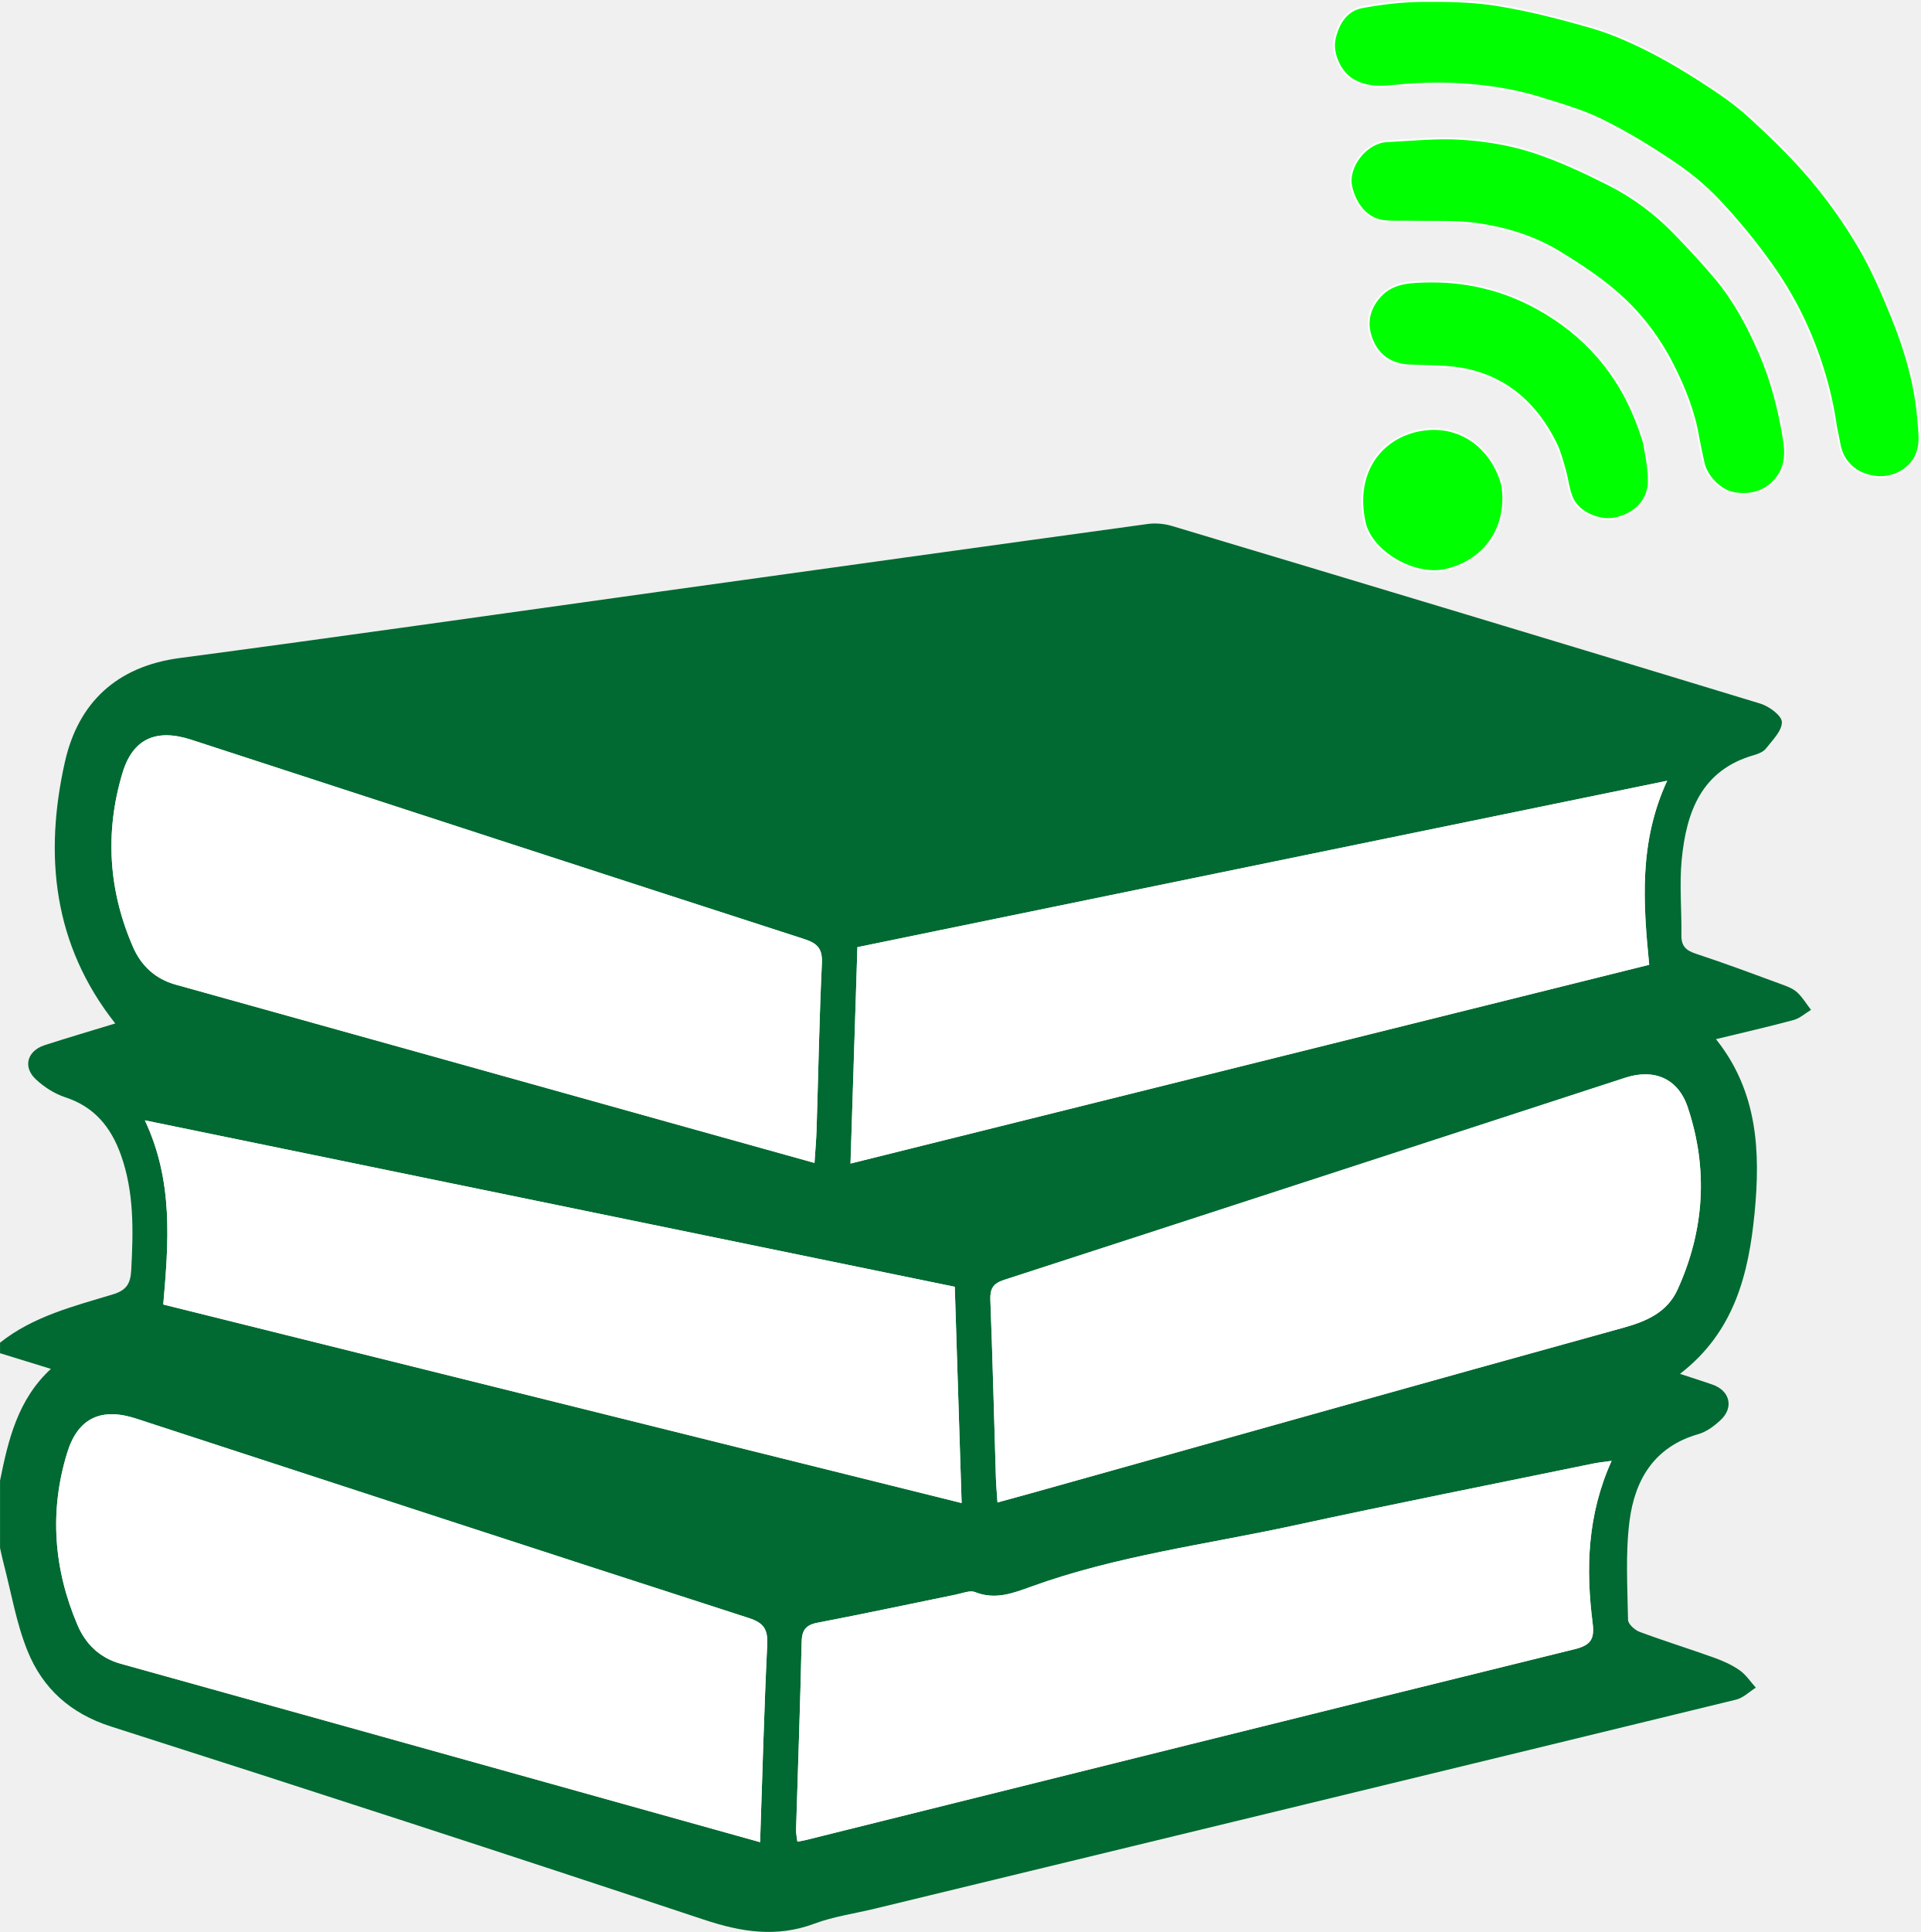
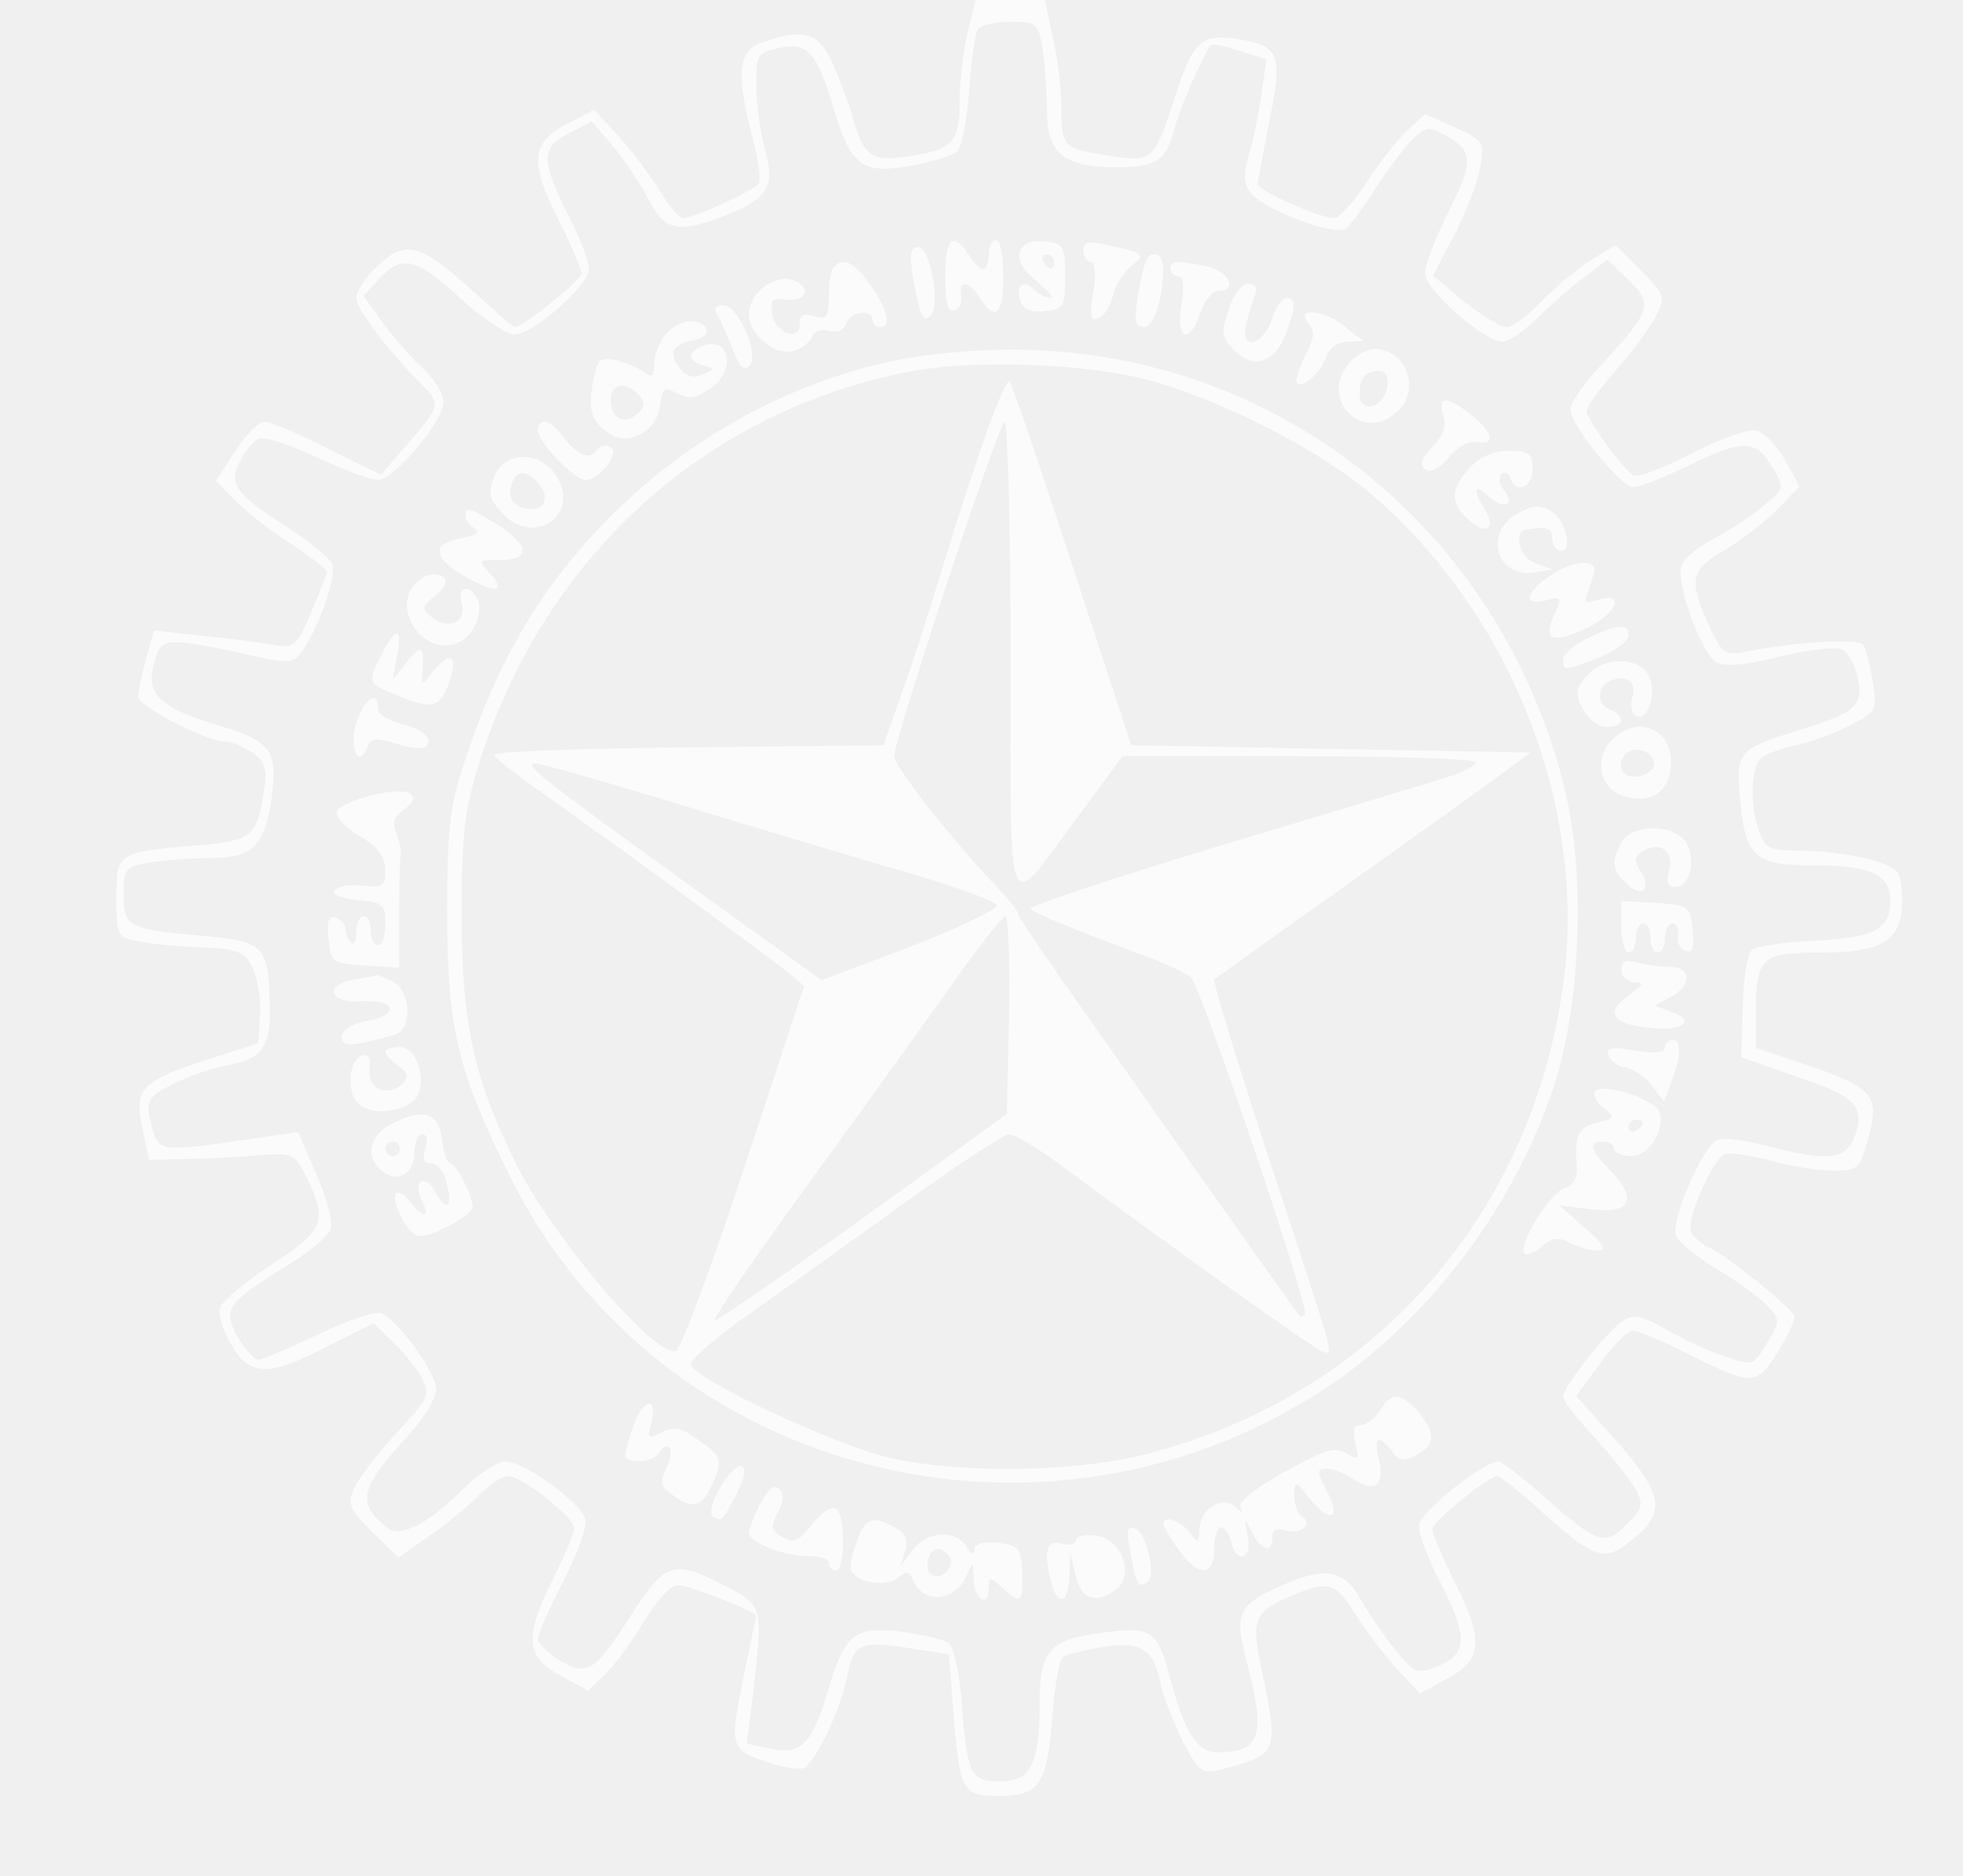
- <svg xmlns="http://www.w3.org/2000/svg" id="Capa_1" data-name="Capa 1" viewBox="0 0 1044.8 1051.03">
-   <defs>
-     <style>
-       .cls-1 {
-         fill: lime;
-         stroke: #fff;
-         stroke-miterlimit: 10;
-       }
- 
-       .cls-2 {
-         fill: #fff;
-       }
- 
-       .cls-2, .cls-3 {
-         stroke-width: 0px;
-       }
- 
-       .cls-3 {
-         fill: #006a32;
-       }
-     </style>
-   </defs>
-   <path class="cls-3" d="M0,730.44c18.02-14.31,39.92-19.79,61.25-26.23,7.57-2.29,9.75-5.8,10.15-13.32,1.13-21.24,1.66-42.29-5.67-62.73-5.37-14.96-14.35-26.03-30.16-31.21-5.88-1.92-11.65-5.62-16.17-9.89-7.1-6.7-4.54-15.42,4.88-18.47,12.76-4.13,25.64-7.9,38.43-11.81-33.91-42.93-38.77-91.64-27.4-142.28,7.19-32,27.95-51.95,62.46-56.52,86.75-11.49,173.38-23.92,260.05-35.97,88.9-12.36,177.79-24.77,266.71-36.97,4.25-.58,8.97-.13,13.09,1.1,106.76,32.02,213.48,64.14,320.1,96.63,4.75,1.45,11.64,6.49,11.73,10.01.12,4.75-5.1,9.87-8.61,14.38-1.43,1.84-4.25,2.97-6.65,3.65-28.59,8.19-36.67,30.94-39.22,56.69-1.35,13.63.01,27.52-.18,41.29-.08,5.78,2.38,8.24,7.8,10.02,16.1,5.3,31.98,11.26,47.89,17.11,2.68.98,5.53,2.23,7.53,4.16,2.81,2.71,4.89,6.17,7.29,9.3-3.15,1.89-6.07,4.6-9.49,5.52-13.59,3.68-27.33,6.79-42.22,10.41,22.77,28.49,24.25,61.26,21.01,94.61-3.22,33.12-10.98,64.67-40.58,87.47,6.5,2.14,12.07,3.9,17.59,5.81,9.56,3.31,11.87,12.44,4.51,19.33-3.44,3.21-7.65,6.38-12.06,7.64-24.08,6.84-34.67,24.92-37.52,47.42-2.23,17.64-1.09,35.74-.79,53.62.04,2.27,3.63,5.54,6.25,6.52,13.49,5.02,27.27,9.29,40.82,14.16,4.79,1.72,9.59,3.9,13.72,6.81,3.42,2.41,5.86,6.21,8.74,9.4-3.55,2.22-6.83,5.57-10.69,6.51-156.23,38.06-312.52,75.9-468.8,113.77-10.9,2.64-22.2,4.19-32.62,8.08-20.68,7.73-39.87,4.62-60.33-2.19-107.28-35.67-214.79-70.63-322.48-105.04-22.04-7.04-37.08-20.68-45.34-41-6.19-15.24-8.9-31.9-13.12-47.94-.72-2.72-1.26-5.48-1.88-8.22,0-12.2,0-24.39,0-36.59,4.48-22.22,9.64-44.14,27.67-60.79-10.16-3.13-18.91-5.83-27.67-8.53,0-1.93,0-3.85,0-5.78ZM443.13,632.65c.43-6.7.96-12.38,1.13-18.07.94-30.14,1.47-60.29,2.89-90.4.38-8-2.24-10.95-9.58-13.32-111.2-35.95-222.29-72.21-333.41-108.41-18.99-6.19-31.83-.84-37.53,18.1-9.64,32.07-7.65,64.04,5.82,94.79,4.32,9.86,11.9,17.18,23.05,20.28,89.15,24.79,178.26,49.74,267.38,74.63,26.42,7.38,52.85,14.75,80.25,22.39ZM413.54,1002.16c1.25-36.67,2.16-71.93,3.86-107.14.41-8.4-1.53-12.06-10.03-14.8-111.21-35.88-222.26-72.25-333.35-108.5-18.78-6.13-31.57-.48-37.43,18.5-9.82,31.78-7.41,63.34,5.59,93.84,4.39,10.29,12.05,17.86,23.53,21.05,78.05,21.67,156.05,43.49,234.07,65.27,37.58,10.49,75.15,21,113.76,31.78ZM542.69,817.35c6.93-1.9,12.76-3.47,18.57-5.09,107.31-30.06,214.57-60.28,321.99-89.97,12.8-3.54,23.87-8.48,29.44-20.73,14.66-32.23,16.78-65.62,5.55-99.18-5.27-15.76-18.33-21.18-33.99-16.08-112.66,36.65-225.28,73.46-337.98,109.99-6.07,1.97-7.67,4.87-7.44,10.97,1.23,32.05,2,64.12,2.99,96.19.13,4.4.55,8.79.88,13.91ZM78.81,609.47c15.68,33.29,12.9,66.56,10.02,100.2,144.88,36.02,289.13,71.89,434.35,108-1.28-40.2-2.49-78.58-3.73-117.64-146.51-30.11-292.6-60.13-440.64-90.55ZM907.03,424.74c-147.87,30.39-293.91,60.39-440.54,90.52-1.25,39.13-2.48,77.76-3.76,117.72,145.53-36.22,289.85-72.13,434.53-108.14-3.3-33.7-5.66-66.63,9.77-100.11ZM876.81,794.72c-4.41.64-7.21.9-9.95,1.46-54.26,11.16-108.61,21.93-162.75,33.67-47.82,10.37-96.64,16.48-142.98,33.26-9.88,3.58-19.66,7.38-30.59,3.02-2.81-1.12-6.87.6-10.29,1.3-25.1,5.11-50.15,10.52-75.31,15.31-6.66,1.27-8.66,4.1-8.8,10.74-.74,33.98-2,67.95-3.02,101.92-.06,2.05.44,4.11.72,6.47,1.92-.36,3.17-.52,4.39-.83,139.49-34.7,278.96-69.52,418.54-103.89,9-2.22,10.79-5.7,9.71-14.26-3.74-29.57-2.92-58.82,10.34-88.18Z" />
-   <path class="cls-2" d="M443.13,632.65c-27.4-7.65-53.83-15.01-80.25-22.39-89.12-24.89-178.23-49.84-267.38-74.63-11.15-3.1-18.74-10.42-23.05-20.28-13.46-30.75-15.46-62.72-5.82-94.79,5.69-18.94,18.54-24.29,37.53-18.1,111.12,36.2,222.21,72.46,333.41,108.41,7.34,2.37,9.96,5.32,9.58,13.32-1.42,30.11-1.95,60.27-2.89,90.4-.18,5.69-.7,11.36-1.13,18.07Z" />
-   <path class="cls-2" d="M413.54,1002.16c-38.61-10.79-76.18-21.29-113.76-31.78-78.02-21.78-156.02-43.6-234.07-65.27-11.47-3.19-19.14-10.76-23.53-21.05-13.01-30.5-15.41-62.06-5.59-93.84,5.86-18.98,18.65-24.62,37.43-18.5,111.09,36.25,222.14,72.61,333.35,108.5,8.5,2.74,10.43,6.4,10.03,14.8-1.7,35.22-2.61,70.47-3.86,107.14Z" />
-   <path class="cls-2" d="M542.69,817.35c-.33-5.13-.75-9.52-.88-13.91-.98-32.06-1.76-64.13-2.99-96.19-.23-6.09,1.36-9,7.44-10.97,112.7-36.54,225.32-73.34,337.98-109.99,15.66-5.1,28.72.32,33.99,16.08,11.23,33.56,9.11,66.96-5.55,99.18-5.57,12.25-16.64,17.2-29.44,20.73-107.41,29.69-214.68,59.91-321.99,89.97-5.81,1.63-11.64,3.2-18.57,5.09Z" />
-   <path class="cls-2" d="M78.81,609.47c148.04,30.42,294.13,60.44,440.64,90.55,1.24,39.06,2.46,77.44,3.73,117.64-145.22-36.11-289.47-71.97-434.35-108,2.88-33.64,5.65-66.91-10.02-100.2Z" />
-   <path class="cls-2" d="M907.03,424.74c-15.44,33.47-13.08,66.41-9.77,100.11-144.68,36-289,71.92-434.53,108.14,1.28-39.96,2.51-78.59,3.76-117.72,146.63-30.13,292.67-60.14,440.54-90.52Z" />
-   <path class="cls-2" d="M876.81,794.72c-13.26,29.36-14.08,58.61-10.34,88.18,1.08,8.55-.71,12.04-9.71,14.26-139.58,34.37-279.04,69.19-418.54,103.89-1.22.3-2.47.47-4.39.83-.28-2.36-.78-4.43-.72-6.47,1.02-33.98,2.28-67.94,3.02-101.92.14-6.63,2.14-9.47,8.8-10.74,25.16-4.8,50.21-10.2,75.31-15.31,3.43-.7,7.48-2.42,10.29-1.3,10.94,4.37,20.71.56,30.59-3.02,46.34-16.78,95.16-22.89,142.98-33.26,54.14-11.74,108.48-22.51,162.75-33.67,2.74-.56,5.55-.83,9.95-1.46Z" />
-   <path class="cls-1" d="M998.98,232.59c-2.5-18.46-8.06-37.66-16.28-55.88-5.16-11.42-11.57-22.48-18.83-32.7-8.69-12.25-18.32-23.96-28.6-34.91-7.37-7.85-15.95-14.84-24.9-20.86-12.49-8.4-25.43-16.33-38.92-22.96-10.64-5.23-22.28-8.52-33.67-12.07-15.84-4.93-32.26-7.07-48.77-7.67-10.67-.38-21.44.21-32.07,1.28-7.54.75-14.47.43-21.09-3.53-6.55-3.93-11.52-14.2-9.65-22.34,1.88-8.17,6.24-15.46,15.03-17.06,10.84-1.98,21.94-3.26,32.95-3.36,13.64-.12,27.49.13,40.9,2.32,16.89,2.75,33.59,7.06,50.07,11.78,10.35,2.96,20.43,7.29,30.09,12.09,10.77,5.35,21.17,11.55,31.28,18.08,8.78,5.67,17.55,11.65,25.23,18.68,11.76,10.77,23.31,21.95,33.58,34.11,9.7,11.48,18.5,23.94,26.11,36.9,7.17,12.2,12.82,25.38,18.14,38.53,7.23,17.88,12.6,36.38,14.1,55.77.36,4.67,1.03,9.49.28,14.03-1.87,11.43-12.73,16.99-21.21,16.72-10.88-.35-20.15-6.63-22.06-18.64-.37-2.3-.93-4.58-1.71-8.31Z" />
-   <path class="cls-1" d="M924.03,238.21c-2.28-14.02-7.47-26.98-13.85-39.61-7.14-14.14-16.57-26.74-28.05-37.24-10.01-9.16-21.62-16.79-33.23-23.94-14.05-8.66-29.89-13.51-46.13-15.7-11.56-1.56-23.44-.85-35.17-1.13-4.92-.12-9.9.25-14.76-.35-10.17-1.24-15.75-10.38-17.63-18.62-2.5-10.95,8.18-24.25,19.31-24.79,13.47-.65,27.02-2.15,40.41-1.3,12.85.82,25.95,2.89,38.18,6.79,14.43,4.6,28.35,11.15,41.92,17.97,13.55,6.81,25.76,15.91,36.33,26.92,7.62,7.93,15.2,15.94,22.23,24.39,10.15,12.21,17.6,26.17,23.86,40.66,6.45,14.92,10.49,30.63,13.07,46.68,1.12,6.94,1.26,13.68-3.1,20.01-5.19,7.53-13.45,11.06-23.87,9.33-7.21-1.2-14.91-8.7-16.66-16.35-1.04-4.55-1.91-9.14-2.86-13.71Z" />
-   <path class="cls-1" d="M894.51,241.27c.63,4.56,2.58,12.44,2.56,20.31-.01,9.35-6.14,17.82-18.33,20.42-8.27,1.76-19.62-2.89-23.19-10.7-2.25-4.92-2.69-10.64-4.22-15.92-1.37-4.74-2.6-9.61-4.75-14.01-10.06-20.57-25.63-35.19-48.29-40.21-10.22-2.27-21.06-1.83-31.63-2.37-8.76-.45-15.62-4.39-19.32-12.01-3.99-8.22-3.86-16.52,2.45-24.38,6.55-8.17,15.37-8.85,24.55-9.17,21.89-.76,42.45,3.81,61.81,14.42,12.67,6.94,23.81,15.65,33.16,26.41,11.14,12.81,19.23,27.53,25.21,47.21Z" />
-   <path class="cls-1" d="M817.23,263.58c3.63,22.29-8.43,41-30.11,46.31-17.65,4.32-41.12-9.81-44.61-25.64-6.05-27.43,9.02-46.55,30.66-50.27,20.83-3.58,38.24,9.13,44.06,29.6Z" />
+ <svg xmlns="http://www.w3.org/2000/svg" version="1.0" width="270pt" height="258pt" viewBox="0 0 270 258" preserveAspectRatio="xMidYMid meet">
+   <g transform="translate(0,258) scale(0.1,-0.1)" fill="#fbfbfbff" stroke="none">
+     <path d="M1331 2536 c-6 -25 -11 -67 -11 -94 0 -58 -9 -68 -71 -77 -52 -8 -61 -1 -78 60 -7 22 -20 56 -29 75 -19 37 -40 41 -98 20 -29 -11 -31 -46 -9 -129 8 -30 12 -59 8 -64 -6 -9 -88 -47 -104 -47 -5 0 -21 19 -35 43 -15 23 -40 56 -57 74 l-30 32 -38 -20 c-49 -25 -51 -53 -9 -135 16 -32 30 -64 30 -70 0 -9 -81 -74 -92 -74 -2 0 -28 23 -58 50 -71 65 -93 71 -131 34 -16 -15 -29 -35 -29 -44 0 -15 45 -74 93 -122 23 -24 22 -27 -21 -77 l-38 -44 -73 36 c-41 21 -80 37 -87 37 -8 0 -26 -18 -40 -40 l-27 -41 24 -25 c13 -14 47 -41 76 -60 29 -19 53 -37 53 -40 0 -3 -10 -28 -22 -56 -21 -49 -22 -50 -57 -44 -20 3 -64 9 -98 12 l-61 7 -11 -39 c-6 -22 -11 -45 -11 -52 0 -13 94 -62 120 -62 9 0 25 -7 37 -15 18 -13 21 -22 16 -53 -10 -64 -15 -68 -96 -75 -106 -9 -107 -10 -107 -73 0 -52 1 -53 33 -59 18 -4 57 -7 87 -8 47 -2 56 -6 67 -27 7 -14 12 -43 11 -65 l-3 -40 -69 -22 c-92 -30 -102 -40 -90 -95 l9 -43 50 1 c28 0 72 3 100 5 48 4 50 3 67 -31 29 -59 24 -72 -48 -119 -36 -24 -68 -50 -71 -59 -4 -8 3 -32 15 -51 26 -45 51 -45 136 -1 l60 30 26 -25 c15 -14 33 -37 40 -50 12 -23 10 -28 -33 -74 -26 -28 -52 -62 -59 -76 -11 -24 -8 -29 24 -62 l36 -35 43 30 c24 16 55 42 68 56 14 14 32 26 40 26 19 0 91 -57 91 -72 0 -6 -14 -39 -31 -73 -38 -78 -36 -104 13 -130 l37 -20 23 22 c13 12 37 45 53 72 17 28 37 51 47 51 15 0 108 -36 108 -42 0 -2 -7 -35 -15 -73 -22 -107 -22 -111 29 -128 24 -8 48 -12 53 -8 16 10 51 84 58 125 9 46 19 50 87 39 l53 -8 6 -75 c9 -114 12 -120 64 -120 55 0 66 17 73 115 3 38 9 73 15 77 6 3 30 9 54 13 52 8 69 -3 79 -48 3 -18 17 -53 30 -80 22 -43 27 -47 52 -41 80 20 81 23 58 134 -16 74 -12 83 42 106 51 21 59 18 88 -29 15 -23 40 -56 57 -74 l30 -32 39 21 c48 27 49 53 8 134 -16 32 -30 64 -30 71 0 10 77 73 90 73 3 0 28 -20 55 -44 74 -67 90 -74 122 -50 58 44 55 66 -25 155 l-44 49 33 45 c18 25 38 45 44 45 7 0 39 -13 71 -29 95 -48 99 -48 129 -1 14 23 25 45 23 50 -5 12 -90 81 -115 93 -12 5 -24 16 -27 23 -7 17 30 101 47 107 6 2 35 -2 62 -9 28 -8 66 -14 86 -14 35 0 37 2 49 46 16 57 7 68 -87 100 l-68 23 0 56 c1 68 9 75 90 75 80 0 107 15 111 60 1 20 -1 42 -5 49 -10 16 -72 30 -134 31 -42 0 -49 3 -57 26 -14 35 -12 90 3 102 6 5 28 13 47 17 19 4 52 16 74 27 37 19 38 21 32 60 -4 23 -9 45 -13 51 -5 9 -88 5 -160 -9 -31 -6 -34 -4 -53 37 -28 63 -25 75 23 103 23 14 56 39 72 56 l30 31 -20 37 c-12 21 -29 38 -41 40 -11 2 -51 -13 -88 -32 -37 -19 -72 -33 -79 -30 -10 4 -55 63 -65 87 -2 4 15 28 38 55 23 26 49 60 57 76 14 28 14 30 -20 64 l-35 35 -34 -21 c-18 -11 -49 -37 -67 -56 -19 -20 -41 -36 -49 -36 -8 0 -34 16 -58 35 l-43 36 30 57 c16 31 32 73 35 93 6 33 4 36 -35 54 l-41 18 -25 -23 c-14 -13 -39 -45 -56 -72 -17 -26 -37 -48 -44 -48 -20 0 -105 38 -105 47 0 4 7 41 15 82 20 95 16 108 -41 117 -53 8 -63 -1 -90 -86 -26 -79 -30 -83 -82 -75 -70 10 -72 12 -72 65 0 27 -5 71 -12 99 l-11 51 -48 0 -47 0 -11 -44z m103 -23 c3 -21 6 -59 6 -85 0 -59 23 -78 96 -78 56 0 68 9 80 55 6 25 40 102 50 113 1 2 19 -1 39 -8 l37 -12 -7 -47 c-3 -25 -11 -63 -17 -83 -9 -32 -8 -41 5 -56 20 -22 112 -56 127 -47 6 4 22 25 37 48 14 23 37 54 50 69 24 25 26 26 54 10 36 -21 36 -35 -1 -108 -16 -32 -30 -69 -30 -80 0 -22 81 -94 107 -94 7 0 28 14 46 31 17 17 47 43 65 57 l33 25 29 -28 c34 -33 31 -43 -36 -115 -24 -26 -44 -54 -44 -62 0 -23 69 -108 87 -108 8 0 44 14 78 31 73 35 90 35 113 -4 17 -28 17 -29 -13 -53 -16 -14 -47 -34 -68 -45 -21 -11 -41 -27 -44 -36 -9 -23 27 -122 48 -134 12 -6 41 -4 87 8 38 9 76 14 85 10 8 -3 18 -20 22 -38 9 -40 -2 -49 -83 -74 -83 -26 -85 -29 -78 -100 7 -73 21 -85 97 -85 82 0 109 -12 109 -49 0 -40 -22 -51 -110 -55 -39 -2 -76 -8 -81 -13 -6 -6 -11 -41 -12 -79 l-2 -68 74 -26 c84 -28 97 -42 82 -83 -12 -32 -37 -35 -121 -13 -29 8 -60 12 -68 8 -19 -7 -64 -110 -57 -131 3 -9 28 -29 56 -46 27 -16 59 -39 69 -50 19 -20 19 -21 0 -53 -19 -31 -19 -31 -59 -17 -22 7 -58 24 -80 37 -32 18 -44 21 -58 12 -21 -13 -83 -91 -83 -105 0 -6 20 -31 44 -57 24 -26 49 -58 56 -71 11 -21 9 -26 -13 -48 -29 -30 -41 -26 -117 42 -28 25 -55 45 -59 45 -20 0 -106 -68 -109 -87 -2 -10 11 -45 28 -77 39 -76 39 -100 -1 -117 -30 -12 -33 -11 -60 22 -15 19 -36 49 -46 67 -23 42 -48 48 -104 24 -67 -29 -72 -39 -54 -108 27 -102 19 -124 -41 -124 -27 0 -45 28 -64 100 -18 68 -25 73 -89 65 -77 -9 -91 -24 -91 -96 0 -85 -12 -109 -54 -109 -41 0 -46 9 -53 107 -3 40 -11 77 -18 83 -6 5 -36 12 -66 16 -65 7 -77 -2 -102 -87 -21 -69 -36 -83 -78 -74 l-32 7 8 62 c15 131 16 128 -44 158 -65 33 -77 29 -124 -45 -49 -76 -59 -83 -97 -61 -16 10 -30 24 -30 30 0 7 16 43 35 80 20 39 33 75 30 85 -8 24 -84 79 -110 79 -11 0 -38 -18 -59 -39 -22 -22 -51 -45 -67 -51 -24 -10 -30 -9 -49 10 -27 27 -20 49 40 114 22 24 40 53 40 65 0 23 -53 96 -76 105 -8 3 -46 -10 -86 -29 -40 -19 -77 -35 -83 -35 -5 0 -18 14 -28 31 -21 38 -16 46 64 96 32 19 61 43 64 53 3 10 -6 44 -20 75 l-25 58 -48 -7 c-152 -22 -144 -23 -156 26 -5 24 -2 30 32 47 21 11 54 22 75 26 49 9 60 26 58 86 -2 79 -9 85 -94 92 -101 9 -107 12 -107 57 0 35 2 38 37 44 21 3 59 6 84 6 57 0 74 18 83 85 8 64 -2 76 -76 98 -79 24 -98 43 -86 85 10 36 12 37 137 10 48 -11 55 -10 67 7 22 30 47 103 41 119 -3 8 -30 30 -59 49 -75 48 -85 61 -67 94 7 14 19 28 26 30 7 3 43 -9 79 -26 36 -17 74 -31 84 -31 22 0 90 81 90 107 0 11 -12 30 -26 44 -15 13 -40 42 -56 63 l-28 39 22 24 c31 33 50 29 111 -27 30 -27 63 -50 74 -50 26 0 103 67 103 90 0 10 -11 40 -25 67 -41 82 -42 99 -4 119 l33 17 29 -34 c16 -19 37 -51 48 -71 22 -44 40 -49 97 -28 68 26 79 41 64 95 -7 25 -12 65 -12 89 0 41 2 44 32 50 40 8 51 -5 75 -84 23 -78 39 -90 105 -78 29 5 58 14 64 19 6 5 14 43 17 84 3 41 8 79 12 85 3 5 23 10 44 10 37 0 39 -2 45 -37z" />
+     <path d="M1300 2199 c0 -36 4 -49 13 -46 6 2 11 11 9 21 -4 22 11 20 26 -4 21 -33 32 -23 32 30 0 28 -4 50 -10 50 -5 0 -10 -9 -10 -20 0 -11 -3 -20 -8 -20 -4 0 -13 9 -20 20 -21 33 -32 23 -32 -31z" />
+     <path d="M1403 2234 c-4 -12 3 -24 23 -41 16 -12 24 -23 19 -23 -6 0 -16 5 -23 12 -15 15 -26 4 -18 -17 4 -11 15 -15 33 -13 26 3 28 6 28 48 0 42 -2 45 -28 48 -18 2 -29 -2 -34 -14z m47 -14 c0 -5 -2 -10 -4 -10 -3 0 -8 5 -11 10 -3 6 -1 10 4 10 6 0 11 -4 11 -10z" />
+     <path d="M1490 2235 c0 -8 5 -15 10 -15 6 0 8 -16 4 -41 -6 -33 -4 -41 6 -37 8 2 17 17 21 32 4 15 16 34 26 41 20 15 17 17 -39 29 -21 5 -28 3 -28 -9z" />
+     <path d="M1255 2203 c10 -56 14 -68 25 -57 14 14 0 94 -17 94 -11 0 -12 -9 -8 -37z" />
+     <path d="M1577 2223 c-3 -5 -8 -27 -12 -50 -5 -34 -4 -43 8 -43 14 0 27 39 27 81 0 19 -15 26 -23 12z" />
+     <path d="M1147 2213 c-4 -3 -7 -22 -7 -40 0 -30 -3 -33 -20 -28 -14 5 -20 2 -20 -10 0 -26 -34 -13 -38 13 -3 19 0 23 19 20 29 -4 36 18 9 27 -25 8 -60 -19 -60 -47 0 -28 35 -57 60 -51 12 3 24 12 27 20 3 8 13 11 23 8 11 -3 20 0 24 10 6 17 36 21 36 5 0 -5 5 -10 10 -10 16 0 12 22 -12 57 -22 32 -38 40 -51 26z" />
+     <path d="M1610 2210 c0 -5 5 -10 11 -10 7 0 8 -14 4 -40 -8 -48 11 -55 26 -10 6 17 17 30 25 30 28 0 13 28 -17 34 -42 8 -49 8 -49 -4z" />
+     <path d="M1690 2154 c-11 -32 -10 -38 8 -56 26 -27 57 -16 71 24 14 39 14 48 0 48 -5 0 -15 -13 -20 -30 -13 -37 -44 -42 -35 -6 3 13 9 31 12 40 4 10 1 16 -9 16 -9 0 -21 -16 -27 -36z" />
+     <path d="M990 2141 c5 -11 15 -32 20 -47 7 -19 14 -24 21 -17 14 14 -15 83 -36 83 -12 0 -14 -4 -5 -19z" />
+     <path d="M1799 2136 c10 -11 9 -21 -4 -46 -9 -18 -14 -34 -11 -37 8 -8 34 16 41 38 4 11 16 19 28 19 l22 1 -24 19 c-28 24 -70 28 -52 6z" />
+     <path d="M917 2122 c-9 -10 -17 -29 -17 -42 0 -16 -3 -20 -12 -13 -7 6 -25 13 -39 17 -24 5 -27 3 -33 -28 -8 -40 -2 -57 23 -73 27 -17 65 5 69 40 3 24 6 26 23 16 16 -8 26 -7 45 6 37 24 29 74 -10 59 -21 -8 -20 -21 2 -27 16 -4 15 -5 -2 -12 -13 -6 -23 -3 -32 10 -15 20 -9 31 19 37 25 4 26 22 1 26 -11 2 -28 -6 -37 -16z m-38 -86 c9 -10 8 -16 -3 -26 -19 -15 -36 -5 -36 21 0 22 22 25 39 5z" />
+     <path d="M1230 2084 c-146 -31 -282 -106 -390 -214 -89 -89 -149 -187 -193 -314 -29 -84 -31 -101 -32 -226 0 -164 14 -223 87 -369 204 -410 731 -546 1120 -291 142 93 260 249 315 415 38 116 44 297 14 415 -91 359 -403 603 -768 599 -48 0 -117 -7 -153 -15z m339 -24 c97 -24 233 -91 309 -153 193 -159 302 -424 274 -666 -39 -327 -259 -580 -576 -661 -97 -25 -255 -27 -353 -5 -76 18 -273 110 -273 129 0 7 39 40 88 74 48 34 143 102 212 152 69 49 131 90 138 90 7 0 36 -17 65 -38 166 -123 349 -253 363 -259 20 -7 26 -31 -74 274 -42 128 -74 234 -72 236 3 2 86 62 185 132 99 70 196 140 215 154 l35 26 -275 5 -274 5 -81 247 c-44 136 -83 249 -86 253 -7 6 -43 -94 -94 -260 -18 -60 -44 -139 -57 -175 l-23 -65 -268 -3 c-147 -1 -267 -6 -267 -10 0 -4 31 -28 68 -54 109 -77 315 -228 338 -247 l20 -17 -82 -249 c-45 -137 -88 -251 -94 -253 -28 -10 -166 152 -218 253 -60 120 -77 196 -77 345 0 113 4 147 24 210 88 282 309 484 592 539 83 16 229 12 318 -9z m-179 -386 c0 -373 -8 -353 92 -218 l62 84 243 0 c134 0 243 -4 243 -8 0 -5 -17 -14 -37 -20 -21 -7 -161 -49 -311 -94 -149 -45 -269 -85 -265 -88 9 -7 54 -26 148 -61 33 -12 66 -27 73 -33 14 -13 164 -457 157 -464 -3 -3 -6 -3 -8 -1 -7 8 -296 417 -340 481 -26 37 -47 69 -47 72 0 3 -10 16 -22 29 -64 66 -148 172 -148 187 0 24 144 460 152 460 4 0 8 -147 8 -326z m-473 -195 c92 -28 232 -70 310 -93 78 -22 143 -45 144 -51 2 -5 -52 -31 -119 -57 l-122 -46 -188 135 c-201 145 -223 163 -205 163 7 0 88 -23 180 -51z m471 -295 l-3 -136 -199 -144 c-110 -79 -201 -142 -203 -140 -3 2 52 82 121 177 70 96 159 220 199 276 39 56 76 103 80 103 4 0 6 -61 5 -136z" />
+     <path d="M1857 2082 c-46 -51 19 -115 67 -66 30 30 9 84 -33 84 -10 0 -25 -8 -34 -18z m51 -34 c-4 -29 -38 -38 -38 -10 0 22 8 32 27 32 9 0 13 -8 11 -22z" />
+     <path d="M1985 2009 c5 -14 0 -28 -15 -44 -16 -17 -18 -25 -9 -31 7 -4 20 2 32 17 11 14 27 23 38 21 27 -5 23 13 -7 37 -34 27 -47 27 -39 0z" />
+     <path d="M740 1988 c0 -16 50 -68 65 -68 20 0 48 37 35 45 -7 4 -16 2 -20 -5 -9 -14 -28 -5 -48 22 -15 21 -32 24 -32 6z" />
+     <path d="M2022 1937 c-27 -29 -28 -49 -2 -72 24 -22 39 -12 22 15 -17 28 -15 36 6 17 21 -19 38 -11 20 10 -6 7 -7 17 -3 21 4 4 10 1 12 -5 8 -23 31 -14 31 12 0 21 -5 25 -33 25 -20 0 -39 -8 -53 -23z" />
+     <path d="M679 1923 c-8 -23 -6 -30 14 -51 44 -44 106 2 72 54 -23 35 -72 34 -86 -3z m59 -5 c18 -18 14 -38 -7 -38 -23 0 -35 15 -27 35 7 18 18 19 34 3z" />
+     <path d="M2088 1874 c-49 -26 -29 -91 24 -81 l23 4 -22 8 c-23 7 -33 44 -13 47 29 4 35 2 35 -12 0 -8 5 -16 10 -17 19 -5 10 40 -10 53 -17 10 -25 10 -47 -2z" />
+     <path d="M640 1871 c0 -6 6 -13 13 -18 8 -5 2 -9 -17 -13 -41 -7 -42 -24 -3 -49 45 -27 66 -28 42 -1 -18 20 -17 20 13 20 42 0 41 19 -3 48 -39 24 -45 26 -45 13z" />
+     <path d="M2138 1792 c-38 -23 -46 -46 -13 -38 23 6 24 5 13 -19 -16 -35 -4 -41 42 -20 42 19 58 52 18 40 -18 -6 -20 -4 -14 11 4 11 8 23 9 28 3 17 -27 15 -55 -2z" />
+     <path d="M572 1778 c-33 -33 6 -96 52 -84 26 6 44 45 31 65 -11 19 -27 12 -20 -9 8 -25 -19 -38 -41 -19 -15 12 -14 15 5 30 20 16 18 29 -4 29 -6 0 -16 -5 -23 -12z" />
+     <path d="M2183 1702 c-18 -9 -33 -22 -33 -29 0 -16 1 -16 50 3 22 9 40 22 40 30 0 17 -15 16 -57 -4z" />
+     <path d="M525 1680 c-20 -39 -20 -39 20 -56 49 -20 59 -18 72 15 14 38 4 48 -20 19 -17 -22 -18 -22 -16 -3 3 37 -1 40 -21 15 l-20 -25 6 33 c8 40 -1 41 -21 2z" />
+     <path d="M2186 1654 c-9 -8 -16 -20 -16 -25 0 -23 22 -49 40 -49 23 0 27 15 5 24 -20 7 -19 32 1 40 22 9 36 -2 29 -24 -3 -10 -1 -21 4 -24 16 -10 30 26 20 52 -10 27 -59 31 -83 6z" />
+     <path d="M491 1588 c-12 -33 2 -68 14 -36 5 13 12 14 41 5 19 -6 37 -8 40 -4 11 11 -6 25 -36 32 -17 4 -30 13 -30 21 0 25 -18 15 -29 -18z" />
+     <path d="M2215 1560 c-24 -27 -13 -68 22 -76 34 -9 57 6 61 40 6 53 -47 76 -83 36z m60 -30 c0 -8 -10 -16 -22 -18 -22 -3 -32 16 -16 32 12 11 38 2 38 -14z" />
+     <path d="M511 1486 c-25 -6 -46 -16 -48 -22 -2 -7 12 -22 32 -34 25 -15 35 -29 35 -47 0 -22 -4 -24 -32 -21 -18 2 -35 -1 -38 -7 -3 -6 12 -11 33 -13 34 -3 37 -6 37 -33 0 -16 -4 -29 -10 -29 -5 0 -10 9 -10 20 0 11 -4 20 -10 20 -5 0 -10 -10 -10 -22 0 -12 -3 -18 -7 -14 -5 4 -8 13 -8 19 0 5 -6 12 -13 15 -10 3 -13 -5 -10 -29 3 -33 5 -34 50 -37 l47 -3 0 73 c0 41 1 78 2 83 1 6 -2 19 -6 29 -6 14 -3 23 10 32 30 22 5 33 -44 20z" />
+     <path d="M2230 1421 c-14 -27 -13 -37 6 -55 21 -22 37 -10 21 15 -10 16 -9 21 2 28 24 15 43 1 37 -25 -5 -17 -2 -24 8 -24 20 0 29 35 16 60 -15 27 -75 28 -90 1z" />
+     <path d="M2230 1306 c0 -20 5 -36 10 -36 6 0 10 9 10 20 0 11 5 20 10 20 6 0 10 -9 10 -20 0 -11 5 -20 10 -20 6 0 10 9 10 20 0 11 5 20 10 20 6 0 10 -7 8 -16 -2 -10 3 -19 10 -22 10 -3 13 5 10 29 -3 33 -5 34 -50 37 l-48 3 0 -35z" />
+     <path d="M2230 1246 c0 -9 8 -16 18 -17 14 0 13 -3 -5 -16 -35 -24 -28 -40 20 -46 48 -7 73 8 37 21 l-24 9 22 12 c29 15 29 41 0 41 -13 0 -33 3 -45 6 -17 5 -23 2 -23 -10z" />
+     <path d="M488 1233 c-43 -7 -36 -33 8 -30 48 3 55 -19 9 -27 -21 -4 -35 -13 -35 -22 0 -14 13 -14 73 3 24 6 23 59 -2 73 -11 5 -21 9 -23 9 -2 -1 -15 -4 -30 -6z" />
+     <path d="M2290 1139 c0 -7 -14 -8 -41 -4 -33 6 -40 4 -37 -6 3 -8 13 -16 24 -17 10 -2 27 -13 36 -25 l17 -22 10 28 c14 35 14 57 1 57 -5 0 -10 -5 -10 -11z" />
+     <path d="M530 1134 c0 -4 8 -13 18 -20 13 -9 14 -16 6 -24 -20 -20 -49 -8 -46 19 3 16 -1 22 -10 19 -19 -6 -22 -52 -4 -67 19 -16 66 -10 79 10 15 24 0 69 -23 69 -11 0 -20 -3 -20 -6z" />
+     <path d="M2194 1079 c-3 -6 2 -16 12 -23 16 -12 15 -14 -9 -20 -27 -6 -32 -19 -28 -63 1 -13 -6 -24 -17 -27 -21 -7 -65 -79 -55 -90 3 -3 14 1 24 10 13 12 22 13 38 5 11 -6 28 -11 38 -11 14 0 10 8 -17 31 l-35 31 43 -5 c55 -7 65 13 28 52 -30 31 -32 41 -11 41 8 0 15 -4 15 -10 0 -5 11 -10 24 -10 29 0 53 52 33 68 -23 18 -76 31 -83 21z m66 -43 c0 -3 -4 -8 -10 -11 -5 -3 -10 -1 -10 4 0 6 5 11 10 11 6 0 10 -2 10 -4z" />
+     <path d="M538 1034 c-31 -17 -36 -45 -13 -64 21 -18 45 -5 45 25 0 14 5 25 11 25 6 0 8 -9 4 -20 -4 -14 -2 -20 8 -20 8 0 18 -12 21 -26 9 -34 1 -42 -14 -15 -6 12 -15 19 -21 16 -5 -4 -5 -13 1 -26 13 -24 2 -25 -16 -2 -7 10 -15 15 -19 12 -9 -10 17 -59 32 -59 20 0 73 29 73 40 0 16 -23 60 -31 60 -4 0 -9 15 -11 33 -4 37 -26 44 -70 21z m12 -34 c0 -5 -4 -10 -10 -10 -5 0 -10 5 -10 10 0 6 5 10 10 10 6 0 10 -4 10 -10z" />
+     <path d="M1898 640 c-7 -11 -19 -20 -26 -20 -10 0 -12 -7 -8 -25 6 -23 5 -24 -12 -14 -16 10 -30 5 -85 -25 -42 -24 -65 -42 -61 -49 5 -9 3 -8 -6 0 -18 17 -50 -2 -50 -30 -1 -20 -2 -21 -14 -4 -13 16 -36 24 -36 11 0 -3 9 -19 21 -35 27 -38 49 -38 49 1 0 34 15 40 23 10 8 -32 30 -25 23 8 -5 25 -5 26 6 5 13 -26 28 -30 28 -7 0 11 6 13 19 9 21 -6 38 10 21 20 -5 3 -10 16 -10 28 1 21 2 21 23 -6 28 -34 42 -25 21 14 -13 26 -13 29 1 29 9 0 26 -7 39 -16 29 -18 41 -6 32 32 -7 28 1 31 19 8 9 -14 16 -14 33 -5 27 14 27 29 3 59 -24 27 -37 28 -53 2z" />
+     <path d="M871 619 c-6 -18 -11 -36 -11 -40 0 -12 37 -11 45 1 13 22 24 8 13 -16 -11 -22 -10 -28 7 -40 27 -20 40 -17 53 11 17 37 16 41 -18 65 -24 17 -33 19 -50 10 -19 -10 -20 -9 -14 14 9 37 -12 32 -25 -5z" />
+     <path d="M991 535 c-12 -21 -16 -37 -10 -41 12 -7 12 -7 33 33 22 44 3 51 -23 8z" />
+     <path d="M1046 512 c-9 -17 -16 -35 -16 -40 0 -13 47 -32 80 -32 17 0 30 -4 30 -10 0 -5 5 -10 10 -10 13 0 13 77 0 85 -6 4 -20 -5 -31 -19 -22 -28 -27 -30 -48 -17 -10 7 -11 13 -1 31 8 15 9 25 2 32 -7 7 -16 0 -26 -20z" />
+     <path d="M1180 464 c-6 -14 -10 -32 -10 -39 0 -20 47 -30 65 -15 12 10 16 9 21 -3 13 -34 59 -30 74 7 8 19 9 19 9 -6 1 -29 21 -40 21 -11 0 15 1 15 18 0 26 -24 29 -22 28 21 -2 34 -4 37 -34 40 -21 2 -32 -1 -32 -10 0 -8 -4 -6 -11 5 -14 24 -55 21 -74 -5 l-17 -23 7 22 c4 16 0 25 -14 32 -30 17 -41 13 -51 -15z m126 -25 c8 -14 -11 -33 -25 -25 -11 7 -4 36 9 36 5 0 12 -5 16 -11z" />
+     <path d="M1555 444 c8 -44 10 -48 23 -40 13 8 -1 69 -17 74 -11 4 -12 -4 -6 -34z" />
+     <path d="M1480 462 c0 -6 -9 -8 -20 -5 -21 6 -25 -11 -14 -54 9 -34 24 -28 25 10 l1 32 7 -30 c7 -34 28 -42 55 -22 28 20 9 71 -27 75 -15 2 -27 -1 -27 -6z" />
+   </g>
</svg>
